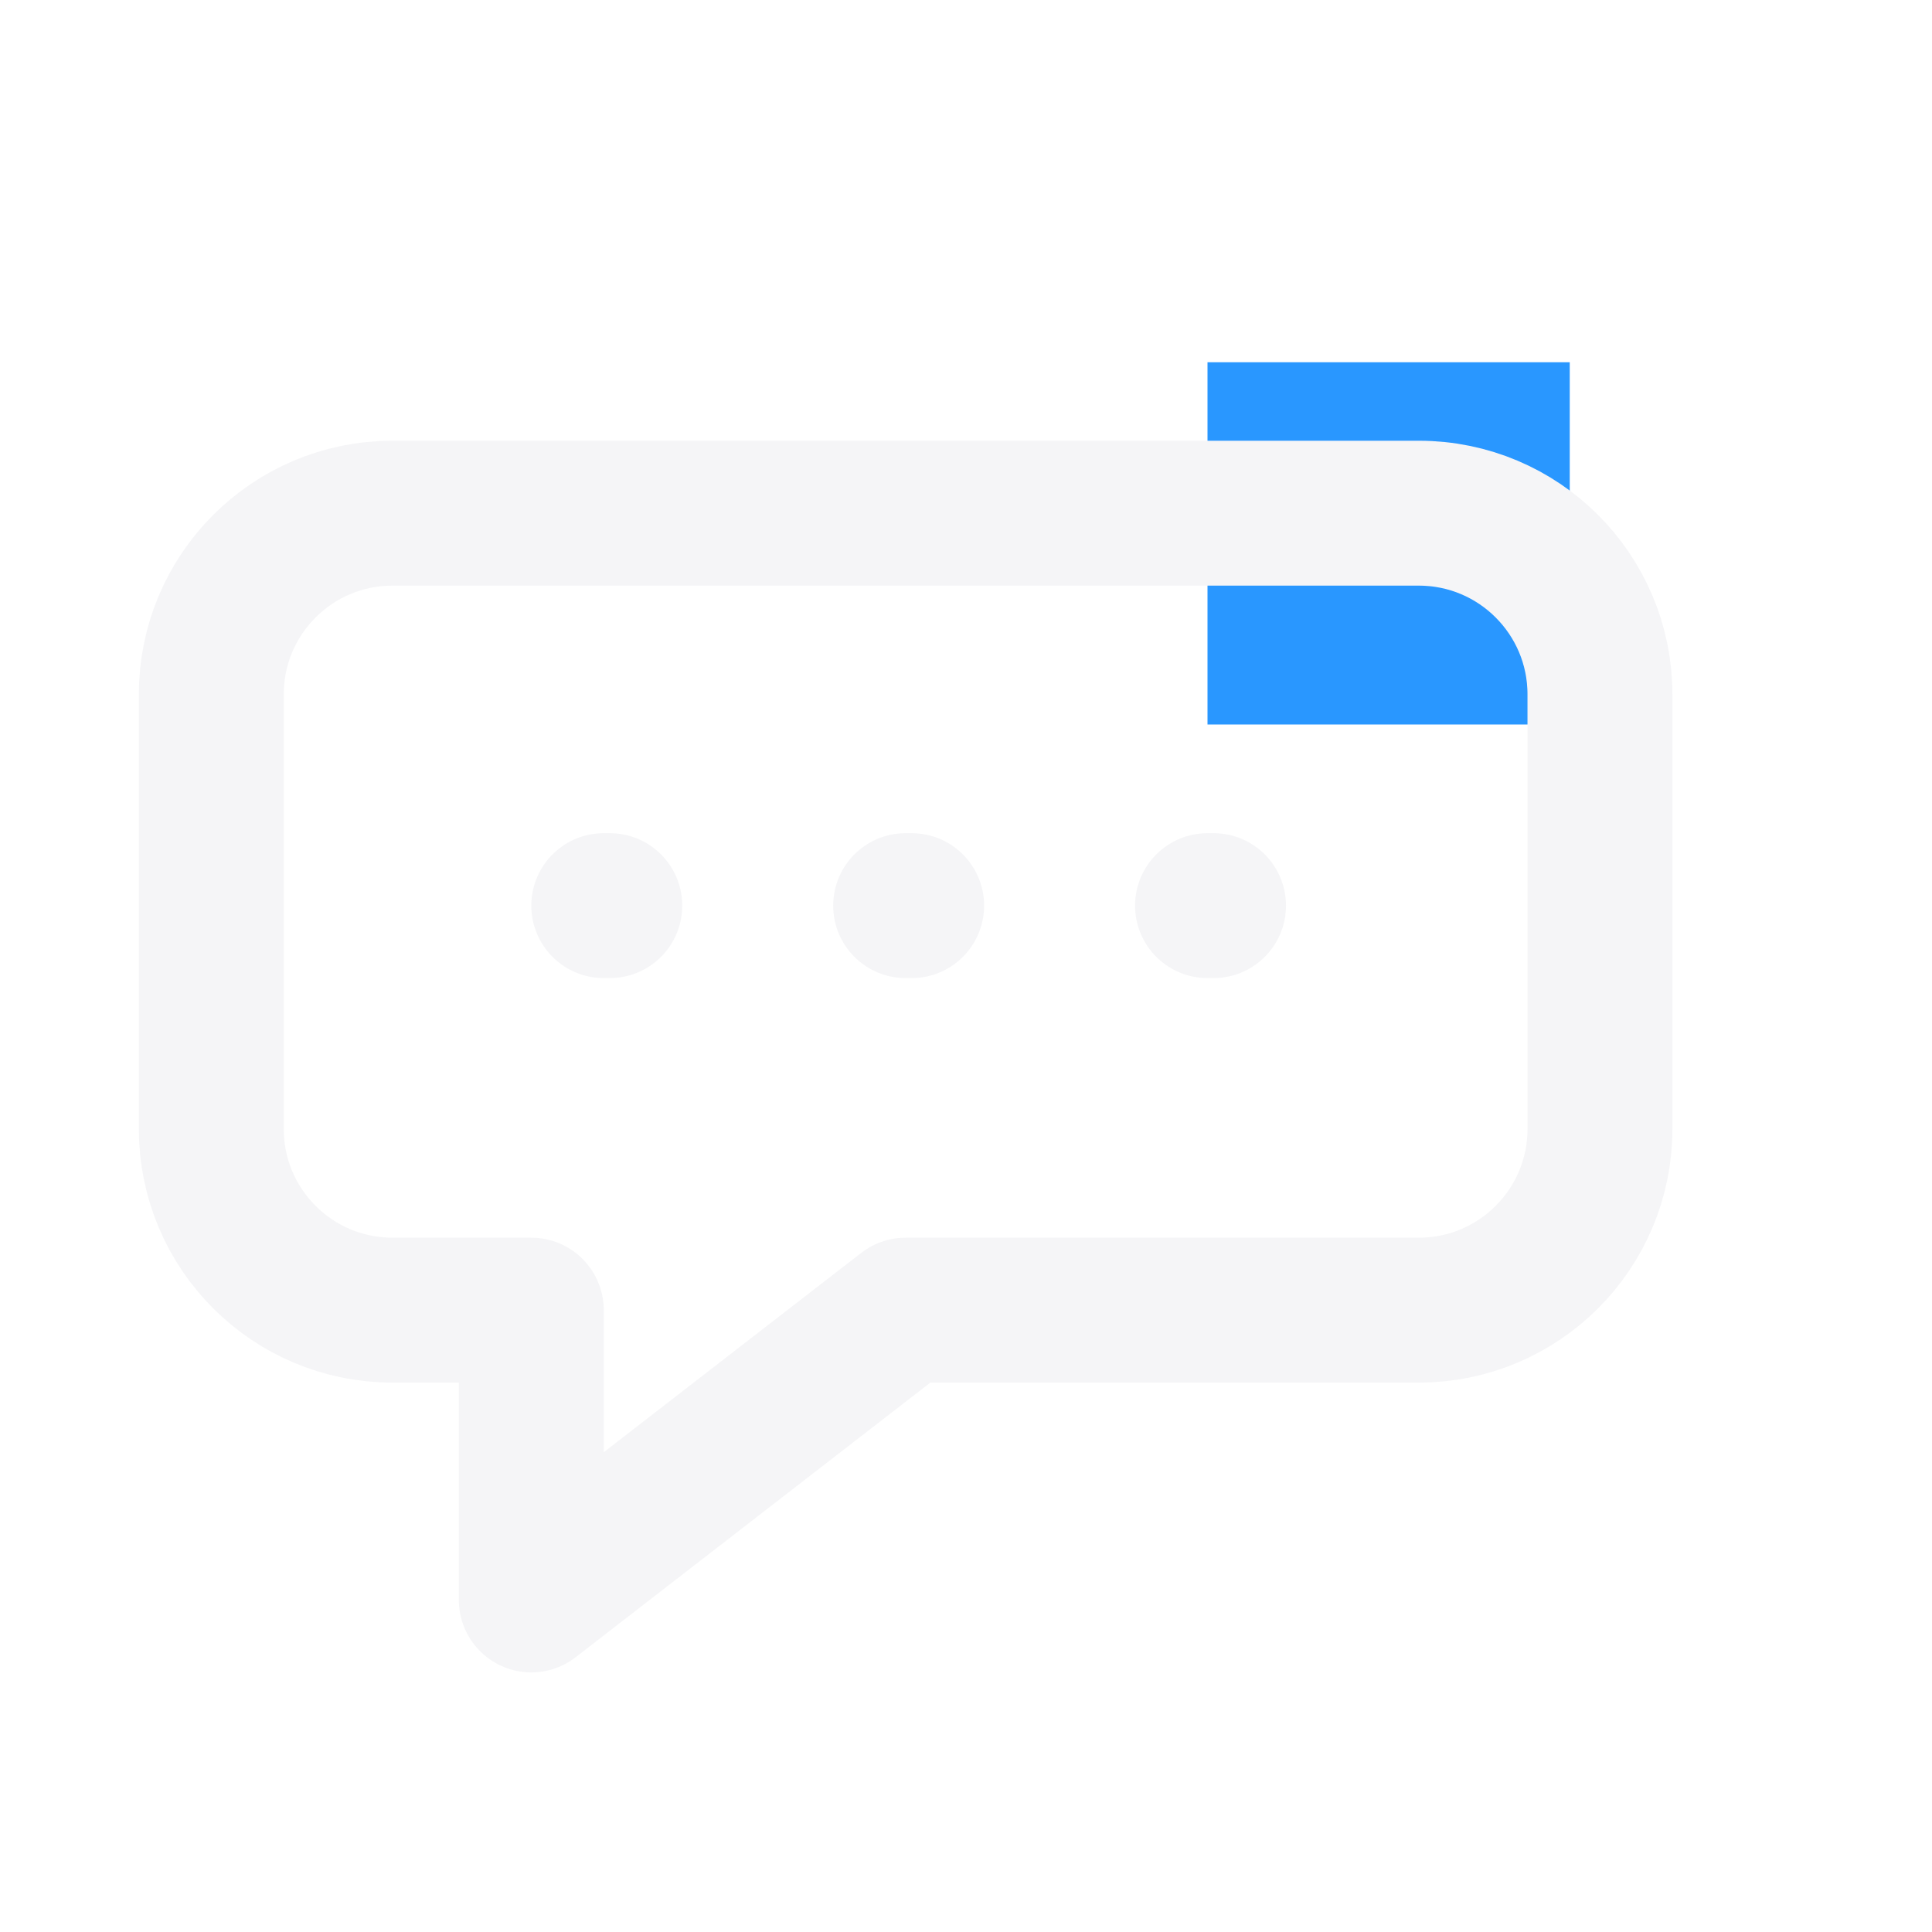
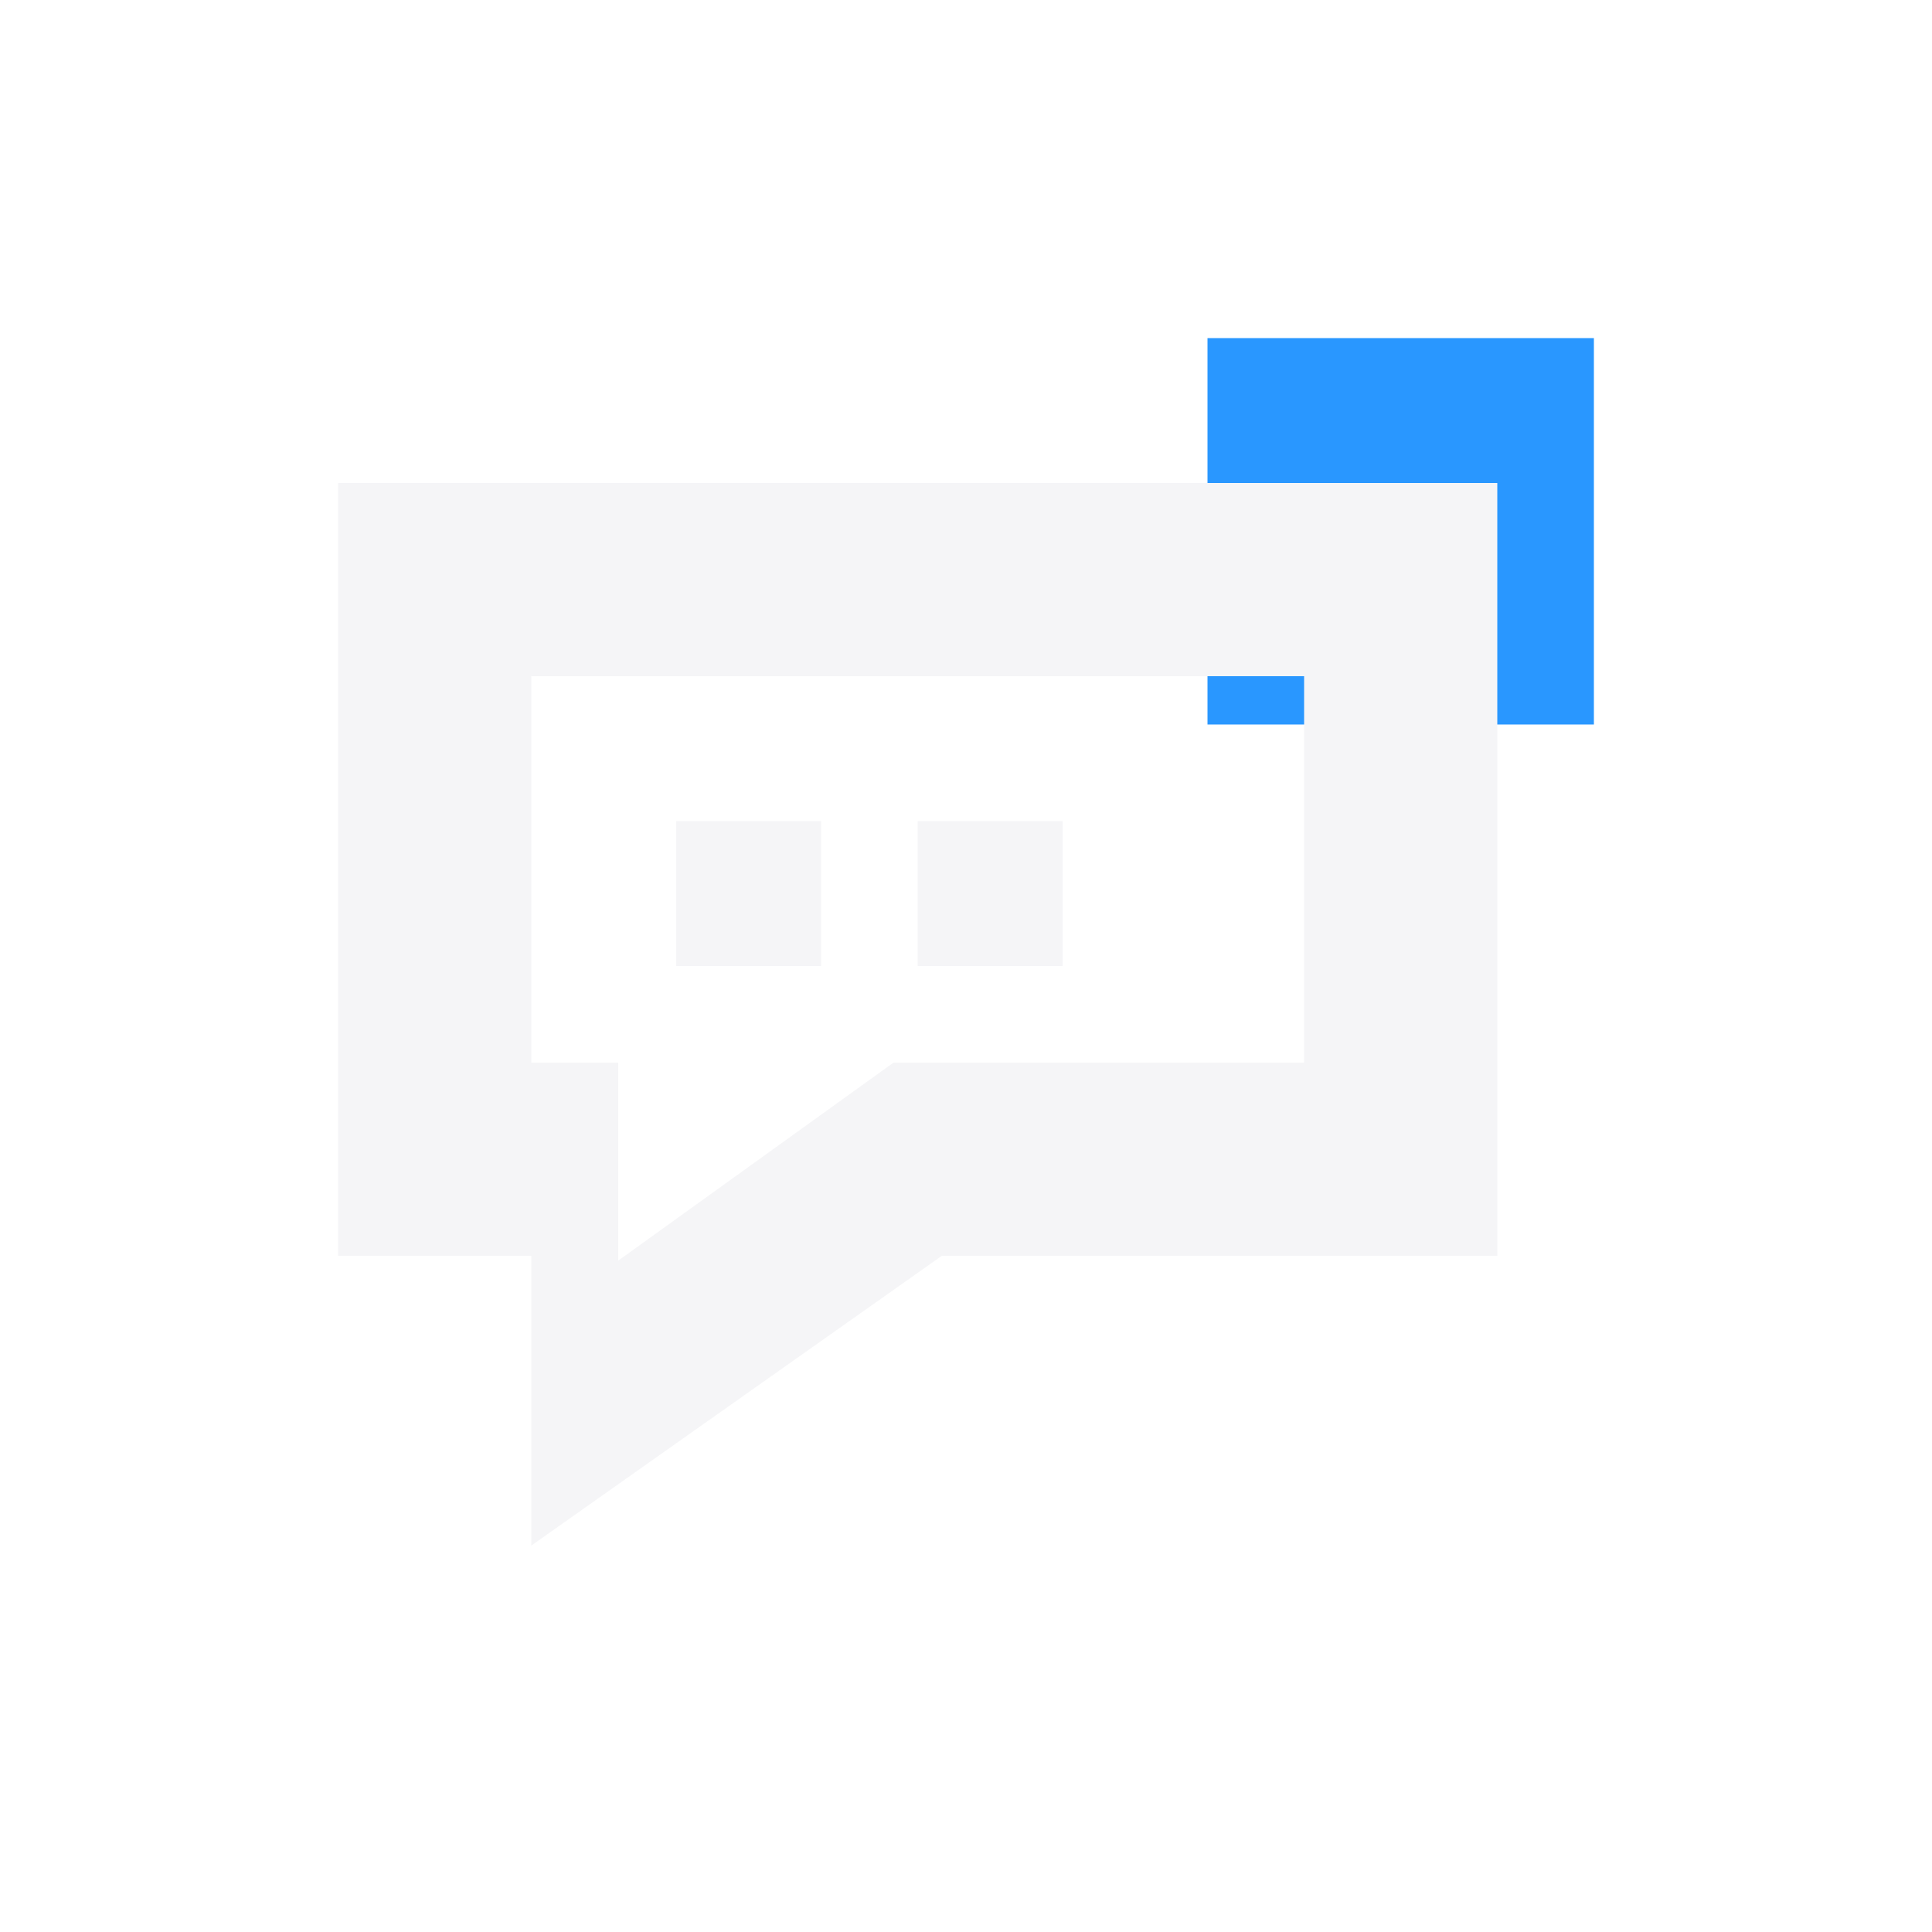
- <svg xmlns="http://www.w3.org/2000/svg" viewBox="0 0 32 32" fill="none">
-   <path fill="#2997ff" d="M20 6h6v6h-6z" />
-   <path stroke="#f5f5f7" stroke-width="2.4" stroke-linecap="round" stroke-linejoin="round" d="M6.5 8.5h17a3 3 0 0 1 3 3v7.2a3 3 0 0 1-3 3H15l-6.2 4.8v-4.8H6.5a3 3 0 0 1-3-3v-7.2a3 3 0 0 1 3-3z" />
-   <path stroke="#f5f5f7" stroke-width="2.4" stroke-linecap="round" d="M10 15h.1M15 15h.1M20 15h.1" />
+ <svg xmlns="http://www.w3.org/2000/svg" viewBox="0 0 40 40" fill="none">
+   <path fill="#2997ff" d="M25 7h8v8h-8z" />
+   <path fill="#f5f5f7" d="M7 10h24v16H19.5L11 32v-6H7V10zm4 4v8h1.8v4.1l5.7-4.1H27v-8H11z" />
+   <path fill="#f5f5f7" d="M14 17h3v3h-3zM19 17h3v3h-3z" />
</svg>
